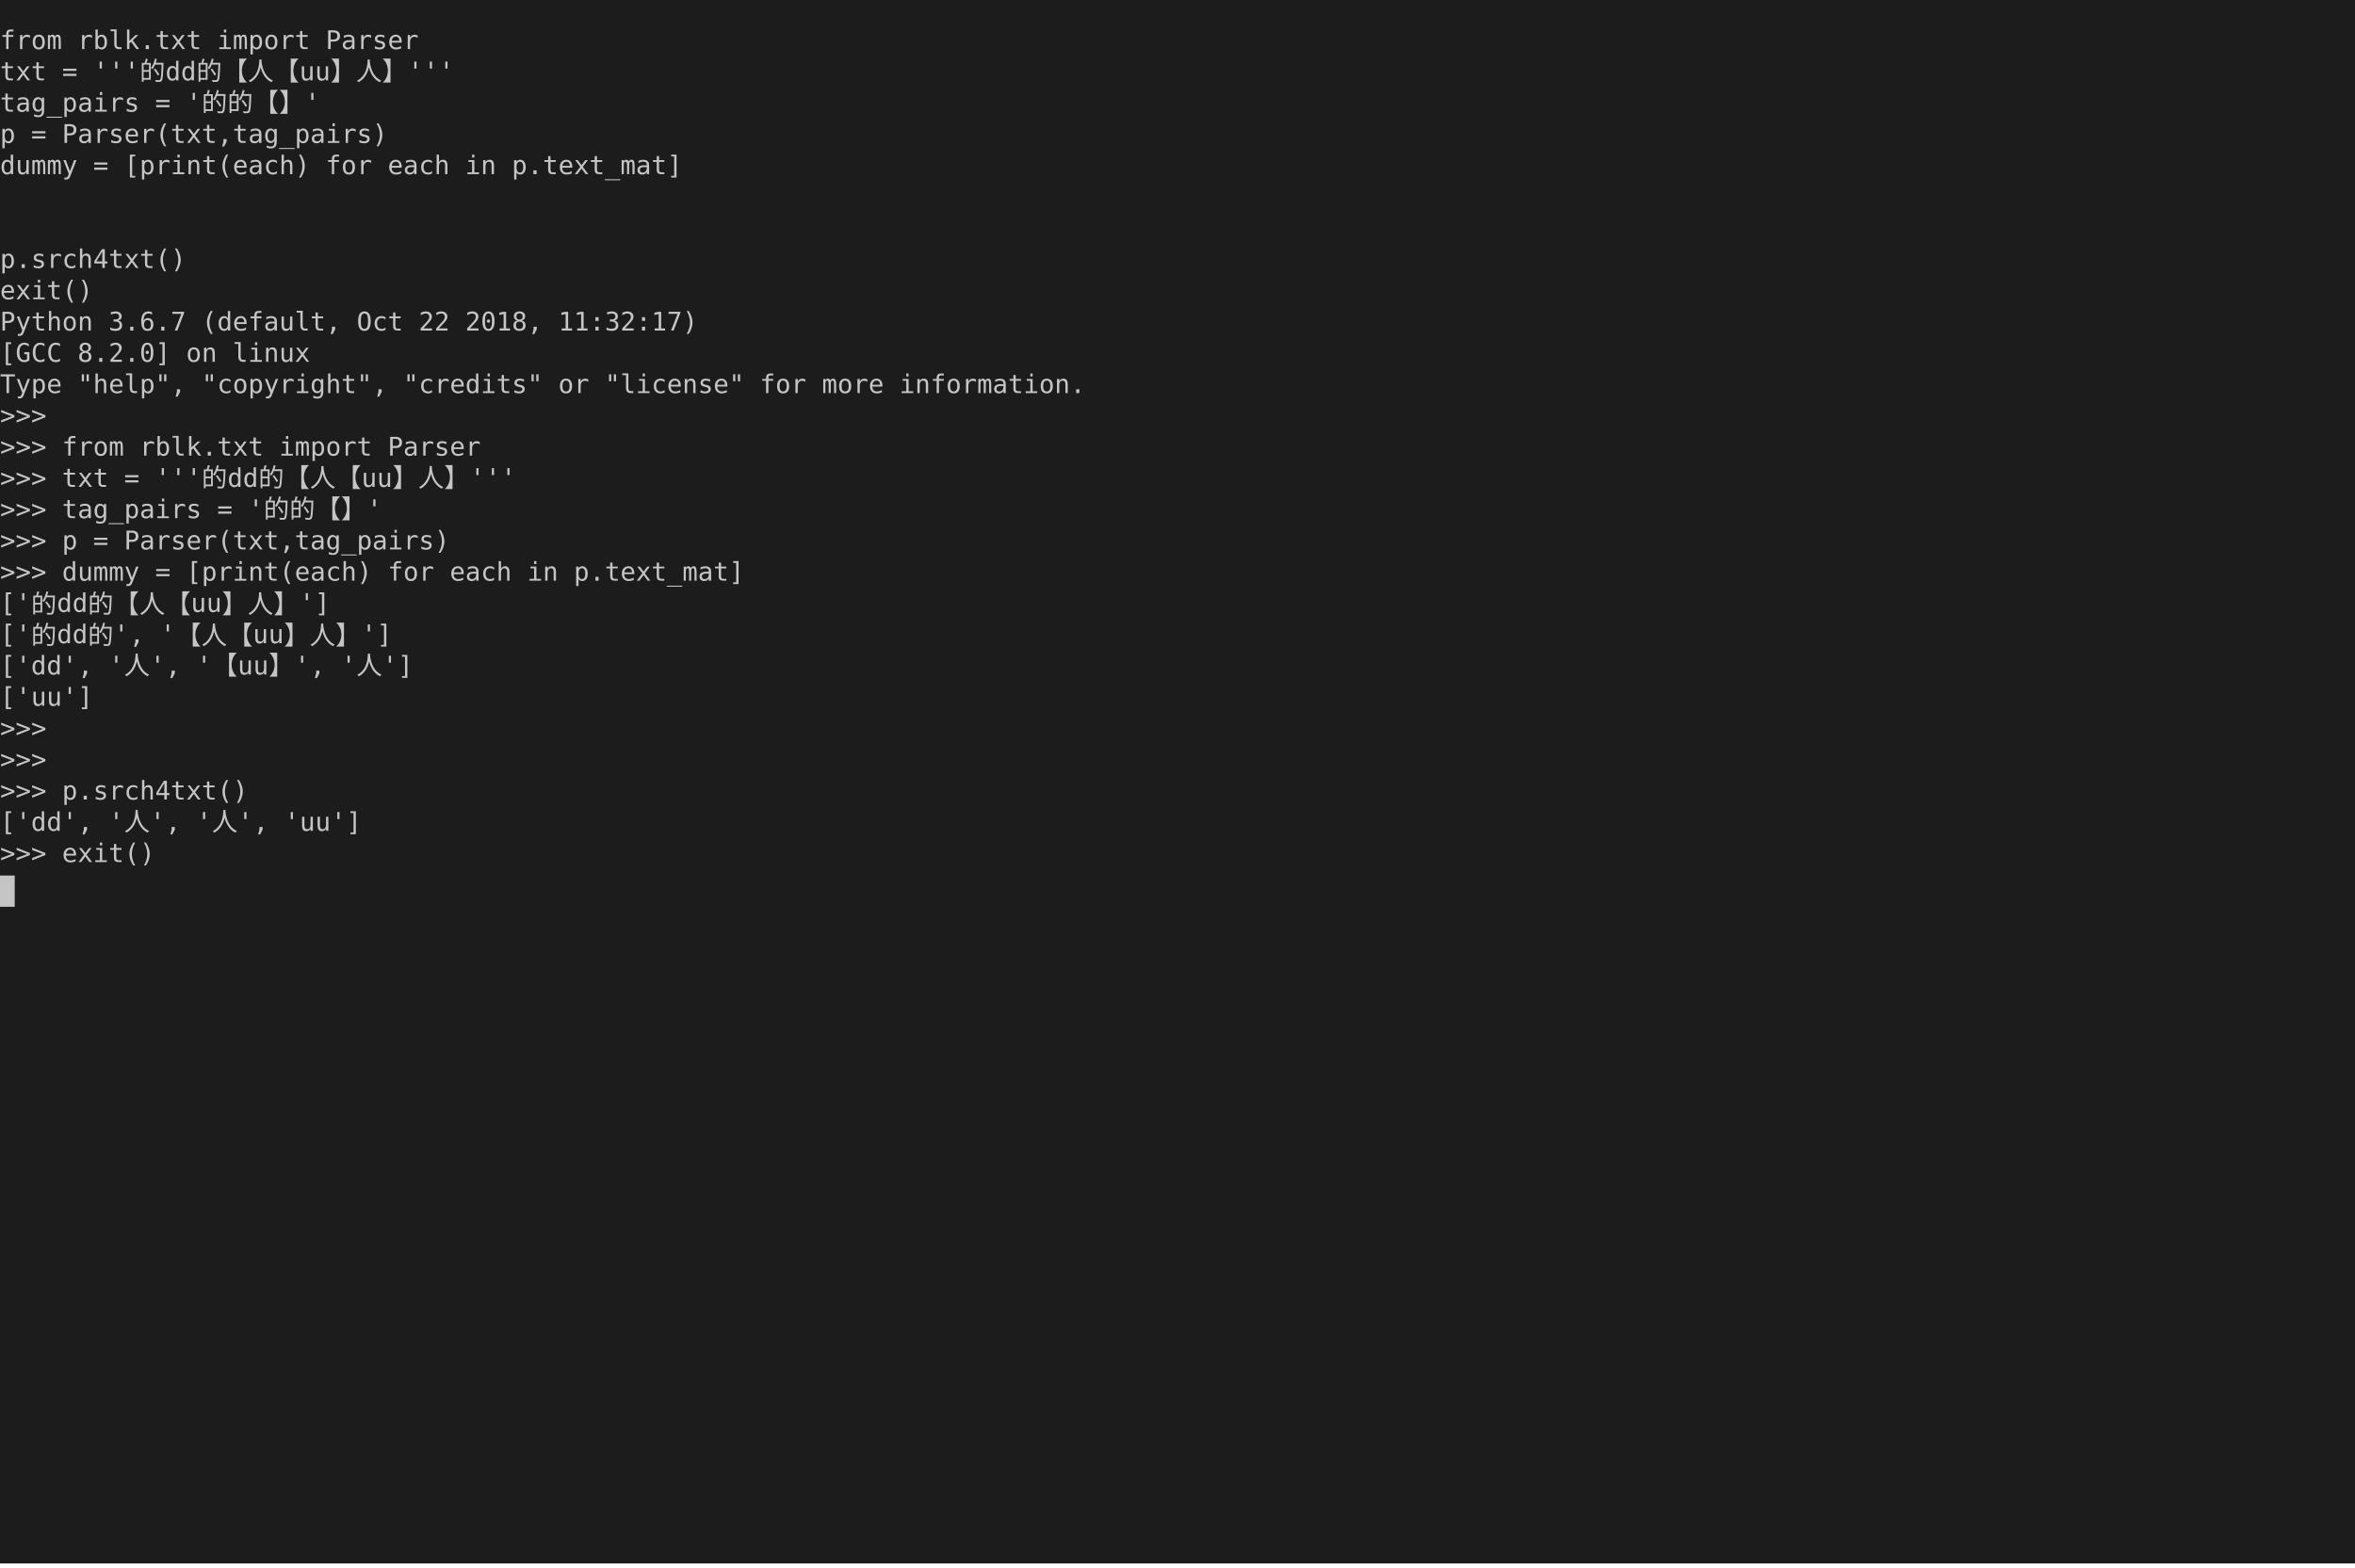
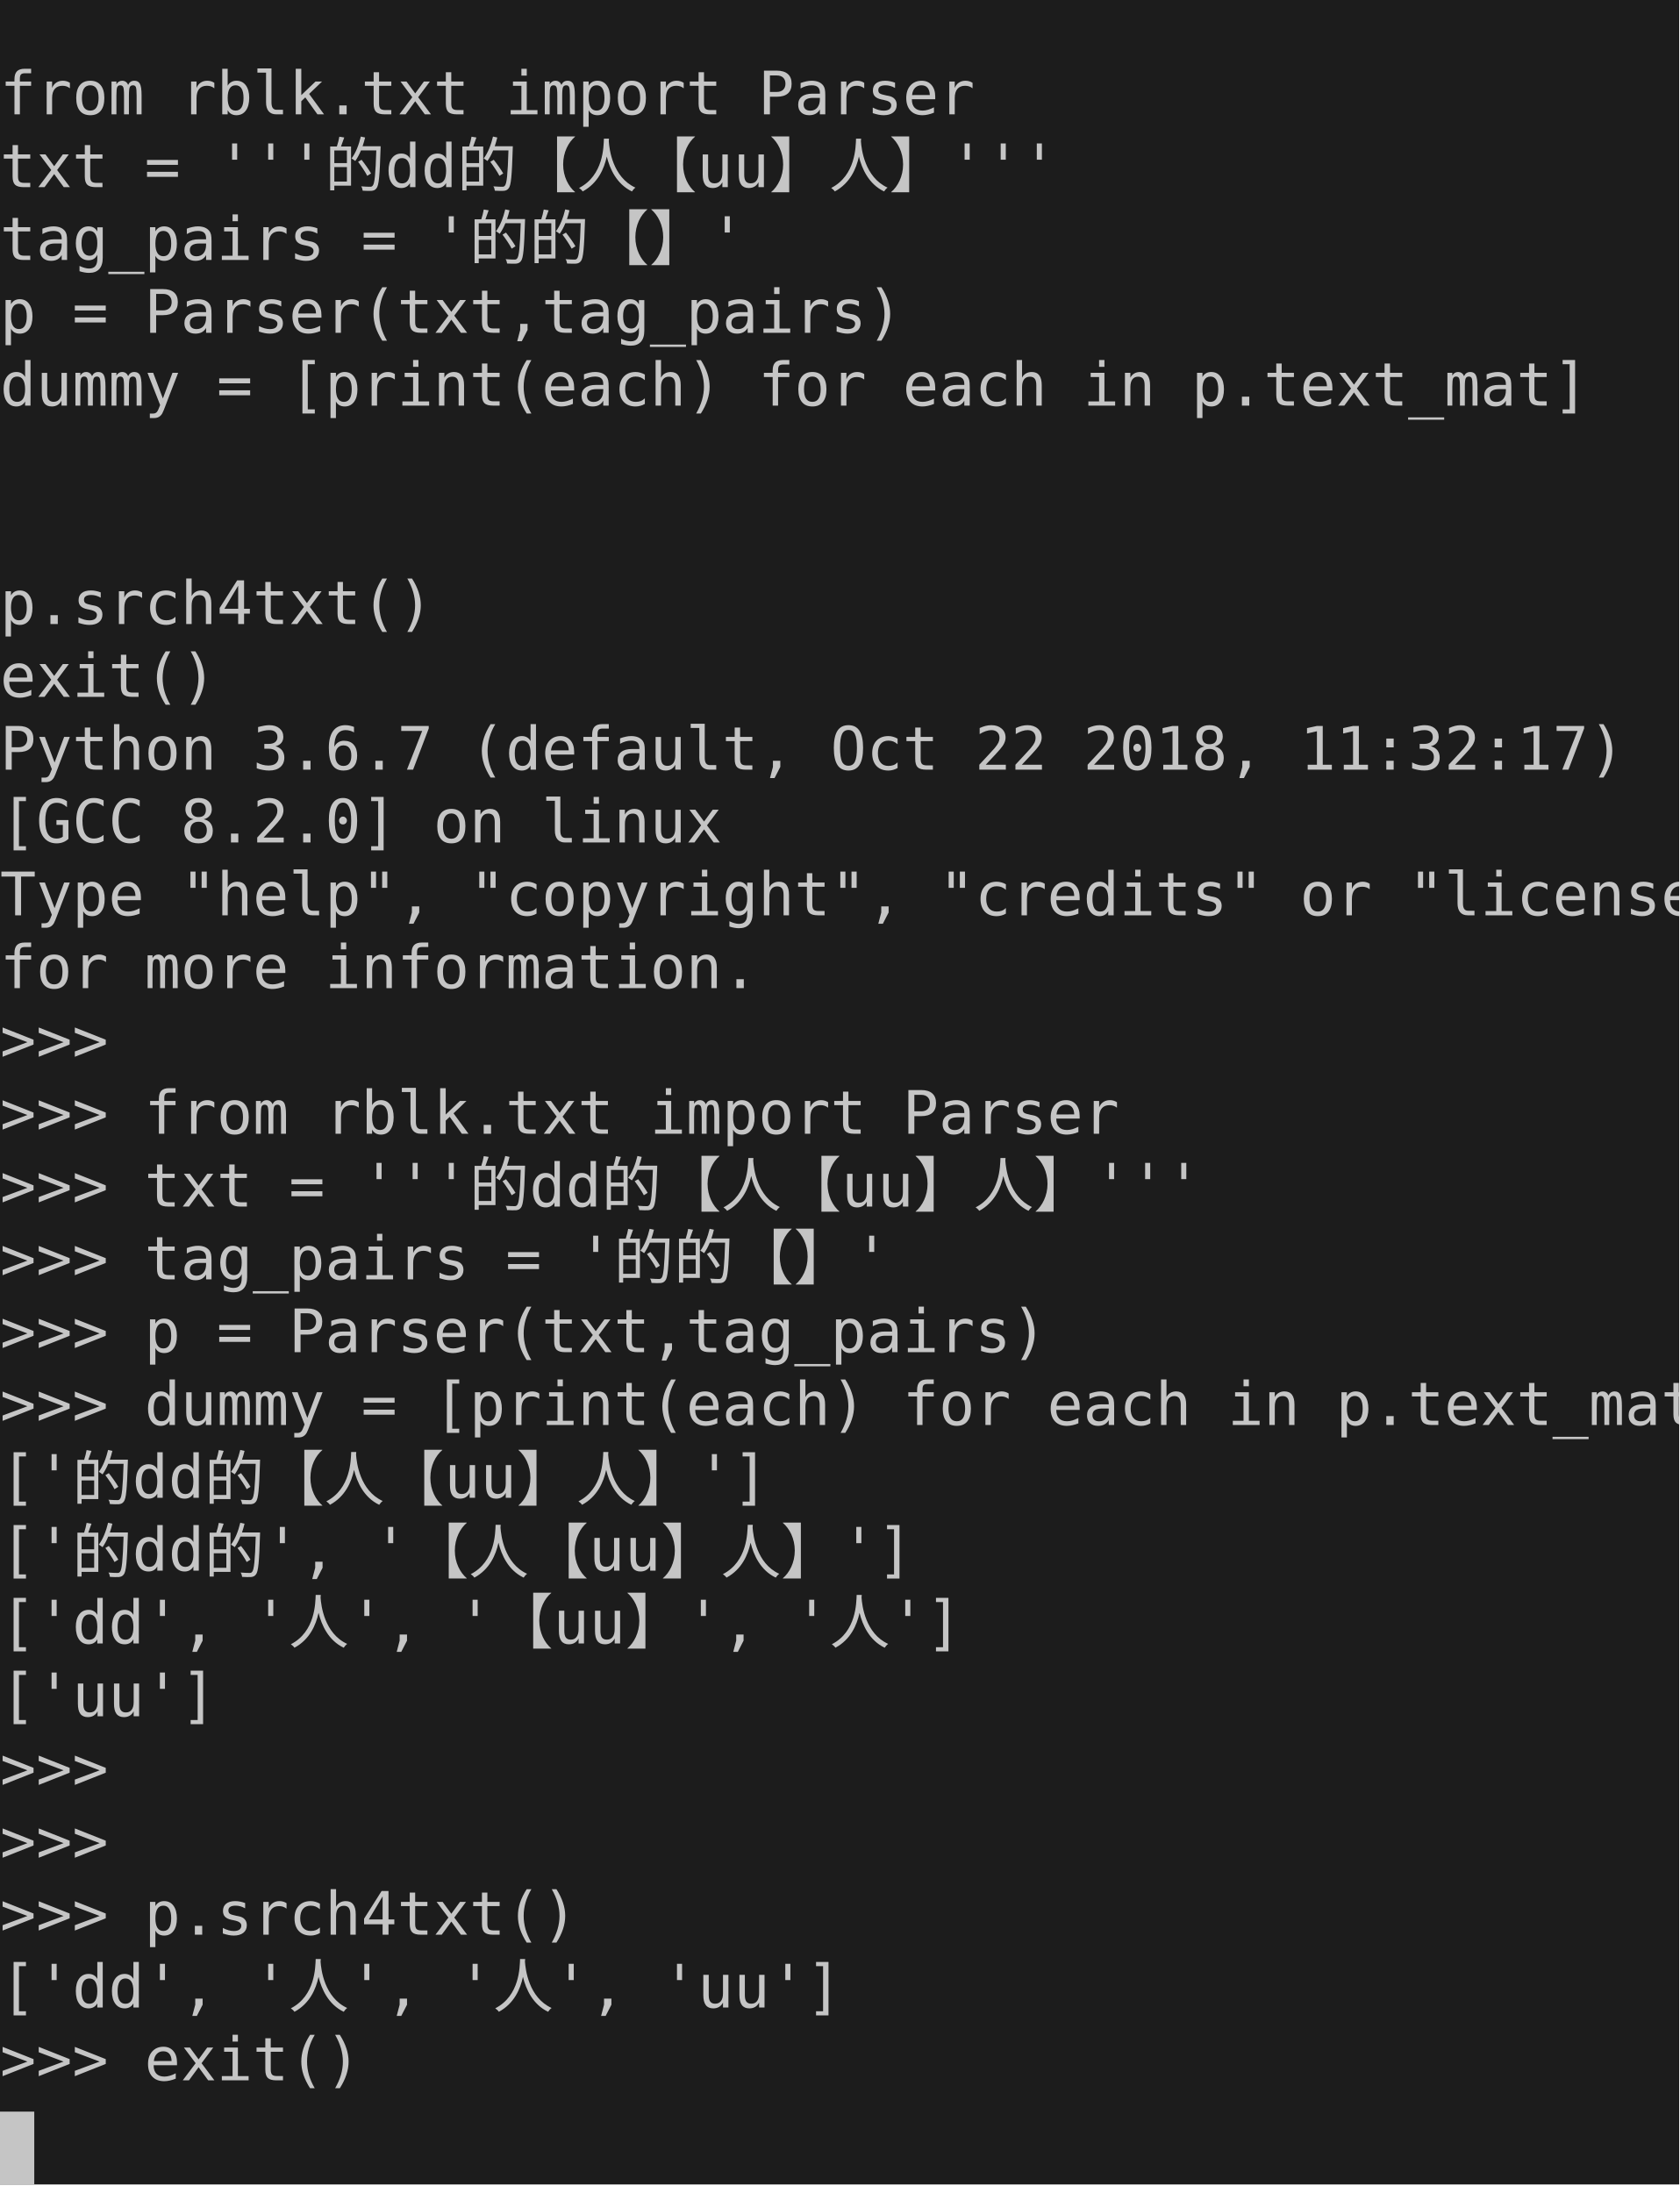
- <svg xmlns="http://www.w3.org/2000/svg" xmlns:ns1="https://github.com/nbedos/termtosvg" xmlns:xlink="http://www.w3.org/1999/xlink" id="terminal" baseProfile="full" viewBox="0 0 1280 852" width="1280" version="1.1">
+ <svg xmlns="http://www.w3.org/2000/svg" xmlns:ns1="https://github.com/nbedos/termtosvg" xmlns:xlink="http://www.w3.org/1999/xlink" id="terminal" baseProfile="full" viewBox="0 0 392 512" width="392" version="1.1">
  <defs>
    <ns1:template_settings>
-       <ns1:screen_geometry columns="160" rows="50" />
+       <ns1:screen_geometry columns="49" rows="30" />
    </ns1:template_settings>
    <style type="text/css" id="generated-style">#screen {
                font-family: 'DejaVu Sans Mono', monospace;
                font-style: normal;
                font-size: 14px;
            }

        text {
            dominant-baseline: text-before-edge;
            white-space: pre;
        }</style>
    <style type="text/css" id="user-style">
            /* gjm8 color theme (source: https://terminal.sexy/) */
            .foreground {fill: #c5c5c5;}
            .background {fill: #1c1c1c;}
            .color0 {fill: #1c1c1c;}
            .color1 {fill: #ff005b;}
            .color2 {fill: #cee318;}
            .color3 {fill: #ffe755;}
            .color4 {fill: #048ac7;}
            .color5 {fill: #833c9f;}
            .color6 {fill: #0ac1cd;}
            .color7 {fill: #e5e5e5;}
            .color8 {fill: #1c1c1c;}
            .color9 {fill: #ff005b;}
            .color10 {fill: #cee318;}
            .color11 {fill: #ffe755;}
            .color12 {fill: #048ac7;}
            .color13 {fill: #833c9f;}
            .color14 {fill: #0ac1cd;}
            .color15 {fill: #e5e5e5;}
        </style>
  </defs>
-   <svg id="screen" width="1280" viewBox="0 0 1280 850" preserveAspectRatio="xMidYMin meet">
+   <svg id="screen" width="392" viewBox="0 0 392 510" preserveAspectRatio="xMidYMin meet">
    <rect class="background" height="100%" width="100%" x="0" y="0" />
    <defs>
      <g id="g1">
        <text class="foreground" textLength="216" x="0">from rblk.txt import Parser</text>
      </g>
      <g id="g2">
        <text class="foreground" textLength="192" x="0">txt = '''的dd的【人【uu】人】'''</text>
      </g>
      <g id="g3">
        <text class="foreground" textLength="144" x="0">tag_pairs = '的的【】'</text>
      </g>
      <g id="g4">
        <text class="foreground" textLength="200" x="0">p = Parser(txt,tag_pairs)</text>
      </g>
      <g id="g5">
        <text class="foreground" textLength="352" x="0">dummy = [print(each) for each in p.text_mat]</text>
      </g>
      <g id="g6">
        <text class="foreground" textLength="96" x="0">p.srch4txt()</text>
      </g>
      <g id="g7">
        <text class="foreground" textLength="48" x="0">exit()</text>
      </g>
      <g id="g8">
        <text class="foreground" textLength="368" x="0">Python 3.6.7 (default, Oct 22 2018, 11:32:17) </text>
      </g>
      <g id="g9">
        <text class="foreground" textLength="160" x="0">[GCC 8.2.0] on linux</text>
      </g>
      <g id="g10">
-         <text class="foreground" textLength="560" x="0">Type "help", "copyright", "credits" or "license" for more information.</text>
+         <text class="foreground" textLength="392" x="0">Type "help", "copyright", "credits" or "license" </text>
      </g>
      <g id="g11">
+         <text class="foreground" textLength="168" x="0">for more information.</text>
+       </g>
+       <g id="g12">
        <text class="foreground" textLength="32" x="0">&gt;&gt;&gt; </text>
      </g>
-       <g id="g12">
+       <g id="g13">
        <text class="foreground" textLength="248" x="0">&gt;&gt;&gt; from rblk.txt import Parser</text>
      </g>
-       <g id="g13">
+       <g id="g14">
        <text class="foreground" textLength="224" x="0">&gt;&gt;&gt; txt = '''的dd的【人【uu】人】'''</text>
      </g>
-       <g id="g14">
+       <g id="g15">
        <text class="foreground" textLength="176" x="0">&gt;&gt;&gt; tag_pairs = '的的【】'</text>
      </g>
-       <g id="g15">
+       <g id="g16">
        <text class="foreground" textLength="232" x="0">&gt;&gt;&gt; p = Parser(txt,tag_pairs)</text>
      </g>
-       <g id="g16">
+       <g id="g17">
        <text class="foreground" textLength="384" x="0">&gt;&gt;&gt; dummy = [print(each) for each in p.text_mat]</text>
      </g>
-       <g id="g17">
+       <g id="g18">
        <text class="foreground" textLength="128" x="0">['的dd的【人【uu】人】']</text>
      </g>
-       <g id="g18">
+       <g id="g19">
        <text class="foreground" textLength="160" x="0">['的dd的', '【人【uu】人】']</text>
      </g>
-       <g id="g19">
+       <g id="g20">
        <text class="foreground" textLength="192" x="0">['dd', '人', '【uu】', '人']</text>
      </g>
-       <g id="g20">
+       <g id="g21">
        <text class="foreground" textLength="48" x="0">['uu']</text>
      </g>
-       <g id="g21">
+       <g id="g22">
        <text class="foreground" textLength="128" x="0">&gt;&gt;&gt; p.srch4txt()</text>
      </g>
-       <g id="g22">
+       <g id="g23">
        <text class="foreground" textLength="176" x="0">['dd', '人', '人', 'uu']</text>
      </g>
-       <g id="g23">
+       <g id="g24">
        <text class="foreground" textLength="80" x="0">&gt;&gt;&gt; exit()</text>
      </g>
-       <g id="g24">
+       <g id="g25">
        <text class="background" textLength="8" x="0"> </text>
      </g>
    </defs>
    <g>
      <use y="17" xlink:href="#g1" />
      <use y="34" xlink:href="#g2" />
      <use y="51" xlink:href="#g3" />
      <use y="68" xlink:href="#g4" />
      <use y="85" xlink:href="#g5" />
      <use y="136" xlink:href="#g6" />
      <use y="153" xlink:href="#g7" />
      <use y="170" xlink:href="#g8" />
      <use y="187" xlink:href="#g9" />
      <use y="204" xlink:href="#g10" />
      <use y="221" xlink:href="#g11" />
      <use y="238" xlink:href="#g12" />
      <use y="255" xlink:href="#g13" />
      <use y="272" xlink:href="#g14" />
      <use y="289" xlink:href="#g15" />
      <use y="306" xlink:href="#g16" />
      <use y="323" xlink:href="#g17" />
      <use y="340" xlink:href="#g18" />
      <use y="357" xlink:href="#g19" />
      <use y="374" xlink:href="#g20" />
-       <use y="391" xlink:href="#g11" />
-       <use y="408" xlink:href="#g11" />
-       <use y="425" xlink:href="#g21" />
+       <use y="391" xlink:href="#g21" />
+       <use y="408" xlink:href="#g12" />
+       <use y="425" xlink:href="#g12" />
      <use y="442" xlink:href="#g22" />
      <use y="459" xlink:href="#g23" />
-       <rect class="foreground" height="17" width="8" x="0" y="476" />
      <use y="476" xlink:href="#g24" />
+       <rect class="foreground" height="17" width="8" x="0" y="493" />
+       <use y="493" xlink:href="#g25" />
    </g>
  </svg>
</svg>
